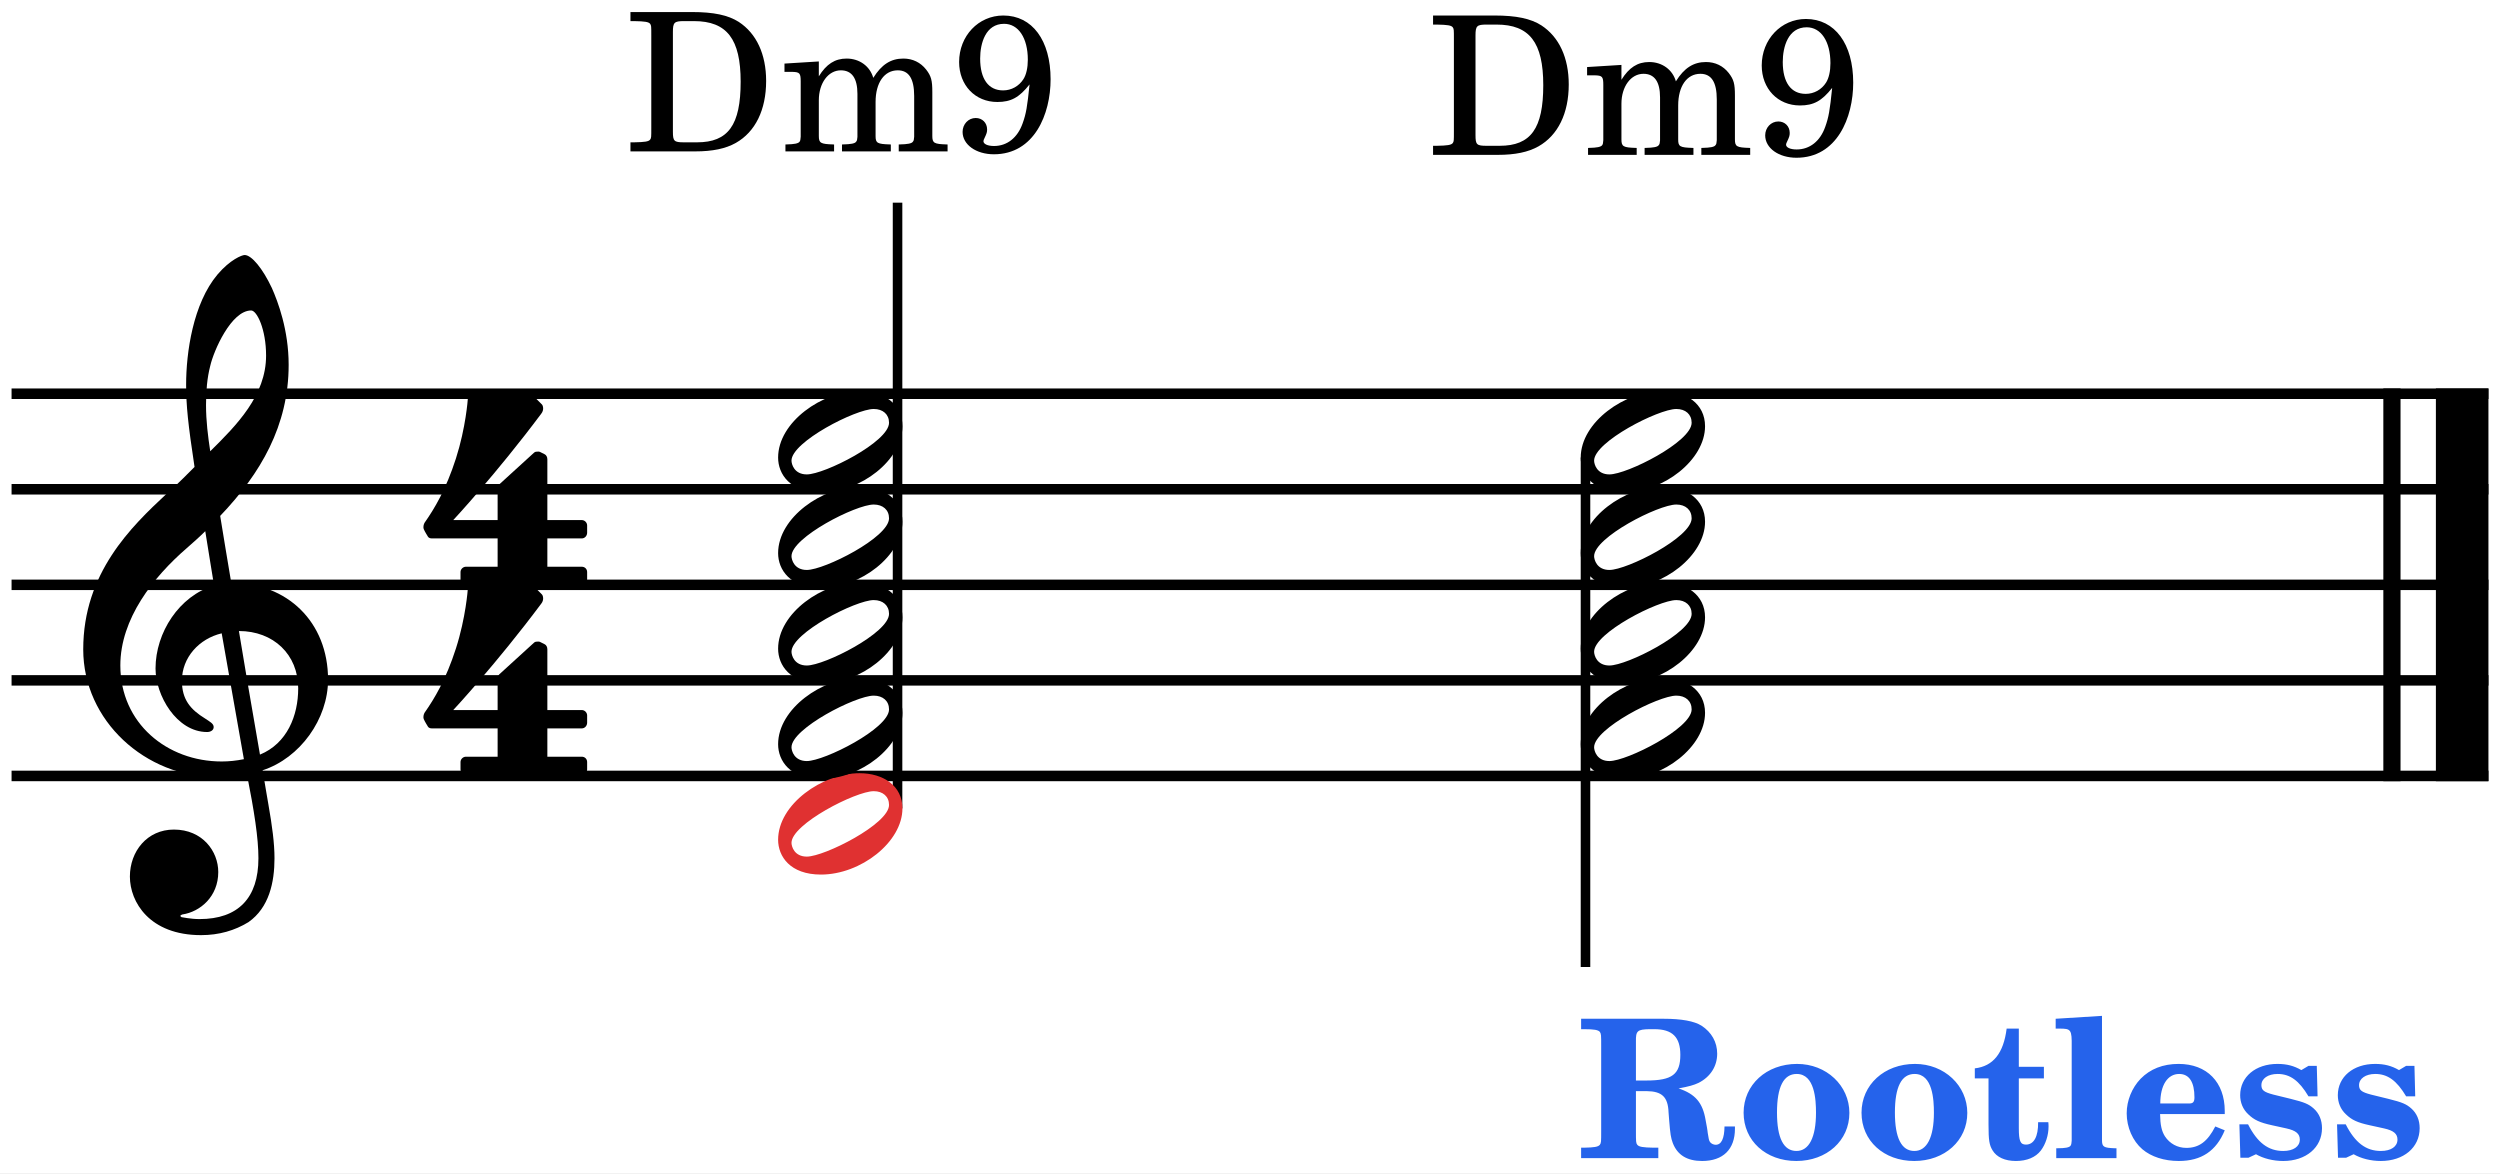
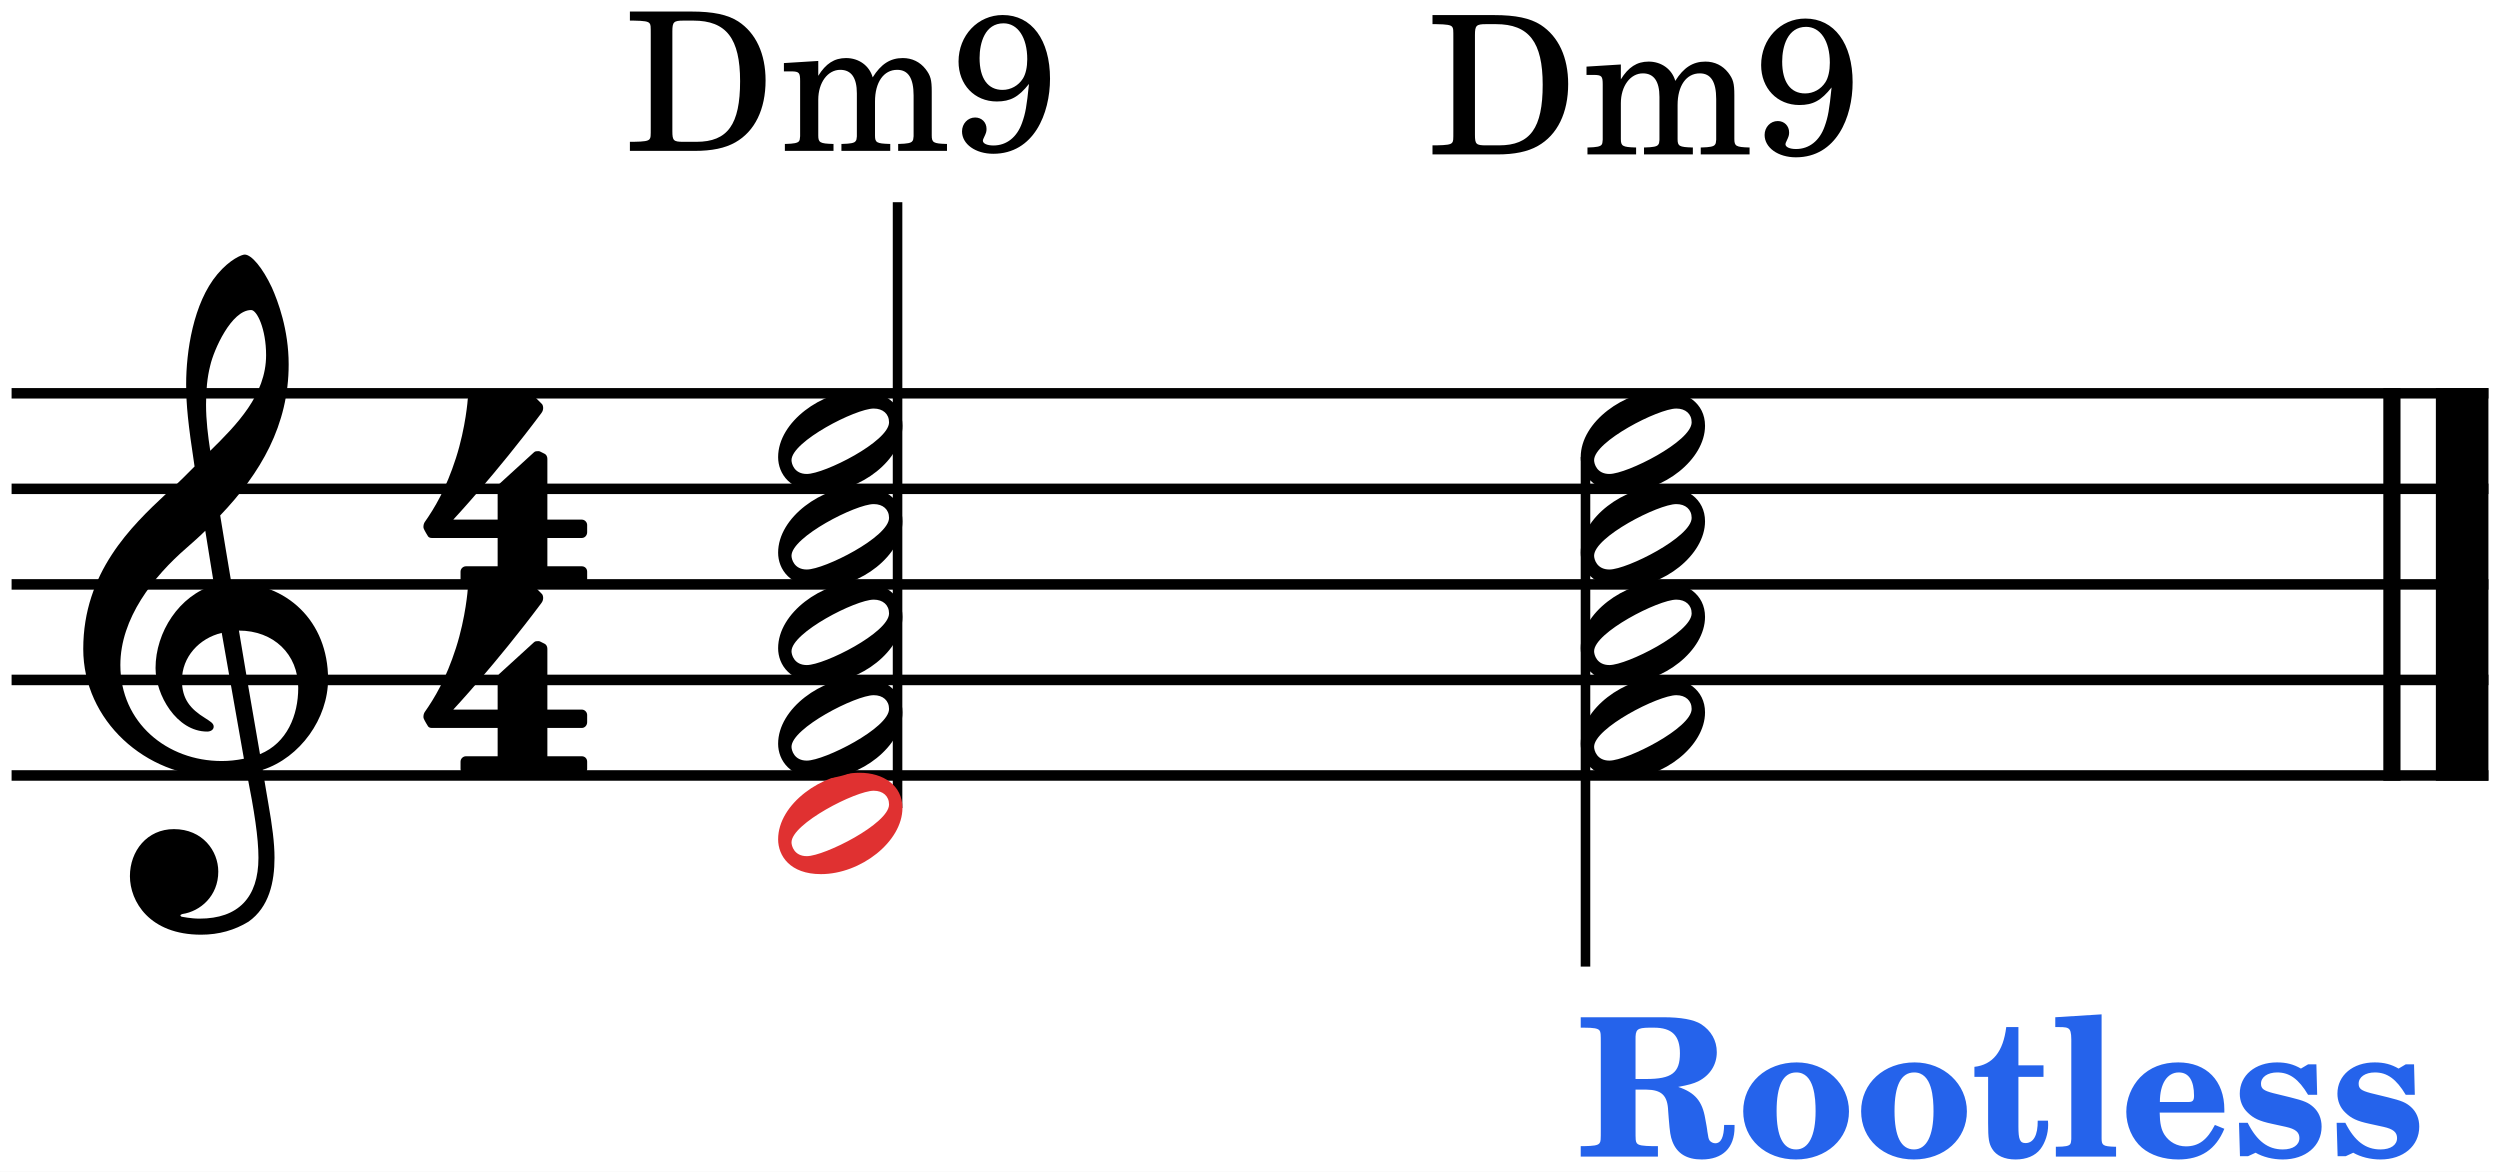
- <svg xmlns="http://www.w3.org/2000/svg" width="45.788mm" height="21.486mm" viewBox="0 0 2163.2 1015.09" version="1.2" baseProfile="full">
-   <path class="" fill="#ffffff" fill-rule="evenodd" d="M0,0 L2163.2,0 L2163.2,1015.09 L0,1015.09 L0,0 " />
-   <polyline class="StaffLines" fill="none" stroke="#000000" stroke-width="9.09" stroke-linejoin="bevel" points="10,340.693 2153.2,340.693" />
-   <polyline class="StaffLines" fill="none" stroke="#000000" stroke-width="9.09" stroke-linejoin="bevel" points="10,423.37 2153.2,423.37" />
-   <polyline class="StaffLines" fill="none" stroke="#000000" stroke-width="9.09" stroke-linejoin="bevel" points="10,506.047 2153.2,506.047" />
-   <polyline class="StaffLines" fill="none" stroke="#000000" stroke-width="9.09" stroke-linejoin="bevel" points="10,588.724 2153.2,588.724" />
-   <polyline class="StaffLines" fill="none" stroke="#000000" stroke-width="9.09" stroke-linejoin="bevel" points="10,671.402 2153.2,671.402" />
-   <polyline class="BarLine" fill="none" stroke="#000000" stroke-width="14.88" stroke-linejoin="bevel" points="2069.7,336.146 2069.7,675.949" />
-   <polyline class="BarLine" fill="none" stroke="#000000" stroke-width="45.47" stroke-linejoin="bevel" points="2130.47,336.146 2130.47,675.949" />
-   <polyline class="Stem" fill="none" stroke="#000000" stroke-width="8.27" stroke-linejoin="bevel" points="776.628,699.512 776.628,175.339" />
-   <polyline class="Stem" fill="none" stroke="#000000" stroke-width="8.27" stroke-linejoin="bevel" points="1371.9,395.921 1371.9,836.756" />
-   <path class="Note" fill="#e03131" d="M698.11,741.209 C687.188,741.209 684.86,732.271 684.86,729.287 C684.86,713.068 740.469,684.6 756.032,684.6 C763.969,684.6 769.266,689.24 769.266,696.521 C769.266,713.068 713.328,741.209 698.11,741.209 M743.782,669.053 C711.672,669.053 673.282,695.865 673.282,726.646 C673.282,740.881 683.547,756.756 710.36,756.756 C744.782,756.756 780.86,728.631 780.86,699.506 C780.86,679.975 764.297,669.053 743.782,669.053" />
-   <path class="Note" d="M698.11,658.532 C687.188,658.532 684.86,649.594 684.86,646.61 C684.86,630.391 740.469,601.922 756.032,601.922 C763.969,601.922 769.266,606.563 769.266,613.844 C769.266,630.391 713.328,658.532 698.11,658.532 M743.782,586.375 C711.672,586.375 673.282,613.188 673.282,643.969 C673.282,658.204 683.547,674.079 710.36,674.079 C744.782,674.079 780.86,645.954 780.86,616.829 C780.86,597.297 764.297,586.375 743.782,586.375" />
-   <path class="Note" d="M698.11,575.855 C687.188,575.855 684.86,566.917 684.86,563.933 C684.86,547.714 740.469,519.245 756.032,519.245 C763.969,519.245 769.266,523.886 769.266,531.167 C769.266,547.714 713.328,575.855 698.11,575.855 M743.782,503.698 C711.672,503.698 673.282,530.511 673.282,561.292 C673.282,575.526 683.547,591.401 710.36,591.401 C744.782,591.401 780.86,563.276 780.86,534.151 C780.86,514.62 764.297,503.698 743.782,503.698" />
-   <path class="Note" d="M698.11,493.177 C687.188,493.177 684.86,484.24 684.86,481.256 C684.86,465.037 740.469,436.568 756.032,436.568 C763.969,436.568 769.266,441.209 769.266,448.49 C769.266,465.037 713.328,493.177 698.11,493.177 M743.782,421.021 C711.672,421.021 673.282,447.834 673.282,478.615 C673.282,492.849 683.547,508.724 710.36,508.724 C744.782,508.724 780.86,480.599 780.86,451.474 C780.86,431.943 764.297,421.021 743.782,421.021" />
-   <path class="Note" d="M698.11,410.5 C687.188,410.5 684.86,401.563 684.86,398.578 C684.86,382.36 740.469,353.891 756.032,353.891 C763.969,353.891 769.266,358.531 769.266,365.813 C769.266,382.36 713.328,410.5 698.11,410.5 M743.782,338.344 C711.672,338.344 673.282,365.156 673.282,395.938 C673.282,410.172 683.547,426.047 710.36,426.047 C744.782,426.047 780.86,397.922 780.86,368.797 C780.86,349.266 764.297,338.344 743.782,338.344" />
-   <path class="Note" d="M1392.6,658.532 C1381.68,658.532 1379.35,649.594 1379.35,646.61 C1379.35,630.391 1434.96,601.922 1450.52,601.922 C1458.46,601.922 1463.75,606.563 1463.75,613.844 C1463.75,630.391 1407.82,658.532 1392.6,658.532 M1438.27,586.375 C1406.16,586.375 1367.77,613.188 1367.77,643.969 C1367.77,658.204 1378.04,674.079 1404.85,674.079 C1439.27,674.079 1475.35,645.954 1475.35,616.829 C1475.35,597.297 1458.79,586.375 1438.27,586.375" />
-   <path class="Note" d="M1392.6,575.855 C1381.68,575.855 1379.35,566.917 1379.35,563.933 C1379.35,547.714 1434.96,519.245 1450.52,519.245 C1458.46,519.245 1463.75,523.886 1463.75,531.167 C1463.75,547.714 1407.82,575.855 1392.6,575.855 M1438.27,503.698 C1406.16,503.698 1367.77,530.511 1367.77,561.292 C1367.77,575.526 1378.04,591.401 1404.85,591.401 C1439.27,591.401 1475.35,563.276 1475.35,534.151 C1475.35,514.62 1458.79,503.698 1438.27,503.698" />
-   <path class="Note" d="M1392.6,493.177 C1381.68,493.177 1379.35,484.24 1379.35,481.256 C1379.35,465.037 1434.96,436.568 1450.52,436.568 C1458.46,436.568 1463.75,441.209 1463.75,448.49 C1463.75,465.037 1407.82,493.177 1392.6,493.177 M1438.27,421.021 C1406.16,421.021 1367.77,447.834 1367.77,478.615 C1367.77,492.849 1378.04,508.724 1404.85,508.724 C1439.27,508.724 1475.35,480.599 1475.35,451.474 C1475.35,431.943 1458.79,421.021 1438.27,421.021" />
-   <path class="Note" d="M1392.6,410.5 C1381.68,410.5 1379.35,401.563 1379.35,398.578 C1379.35,382.36 1434.96,353.891 1450.52,353.891 C1458.46,353.891 1463.75,358.531 1463.75,365.813 C1463.75,382.36 1407.82,410.5 1392.6,410.5 M1438.27,338.344 C1406.16,338.344 1367.77,365.156 1367.77,395.938 C1367.77,410.172 1378.04,426.047 1404.85,426.047 C1439.27,426.047 1475.35,397.922 1475.35,368.797 C1475.35,349.266 1458.79,338.344 1438.27,338.344" />
-   <path class="Clef" d="M211.023,656.912 C204.398,658.24 198.117,658.896 191.82,658.896 C144.492,658.896 104.117,625.803 104.117,575.818 C104.117,535.428 132.586,499.349 161.711,474.193 C167.336,469.24 172.633,464.599 177.602,459.631 C180.57,477.506 182.898,493.068 185.211,506.631 C155.086,515.568 134.57,547.349 134.57,578.459 C134.57,601.631 152.773,633.412 179.242,633.412 C181.898,633.412 184.883,632.084 184.883,629.099 C184.883,626.131 181.57,624.474 177.602,621.818 C164.68,613.881 157.398,605.271 157.398,589.053 C157.398,568.865 172.305,552.646 191.82,548.006 L211.023,656.912 M181.898,316.646 C184.883,303.412 200.102,268.646 217.32,268.646 C222.273,268.646 230.227,284.865 230.227,307.709 C230.227,342.131 204.742,367.959 181.898,390.459 C179.914,377.224 178.258,364.318 178.258,350.412 C178.258,338.162 179.242,326.912 181.898,316.646 M258.023,595.678 C258.023,619.178 248.43,643.334 224.93,652.943 C217.977,613.224 209.039,560.584 206.727,546.021 C236.508,546.021 258.023,566.224 258.023,595.678 M112.383,758.521 C112.383,780.365 129.273,809.162 173.961,809.162 C189.508,809.162 203.086,805.193 214.992,797.912 C232.867,785.334 237.508,763.49 237.508,742.631 C237.508,729.724 235.523,714.834 232.211,695.959 C231.211,689.349 229.227,679.412 227.242,666.506 C259.68,655.912 283.852,622.162 283.852,588.068 C283.852,538.084 248.43,504.318 200.102,504.318 C196.789,484.459 193.477,464.928 190.508,446.396 C225.586,409.662 249.758,368.287 249.758,315.662 C249.758,285.537 240.477,261.037 235.195,249.131 C227.242,232.24 217.648,220.662 211.68,220.662 C209.367,220.662 199.117,224.631 188.18,237.537 C167.008,262.693 161.039,305.068 161.039,332.865 C161.039,350.74 162.695,366.959 168.32,404.037 C167.992,404.365 150.789,421.896 143.836,427.537 C113.711,455.662 72.008,495.709 72.008,561.912 C72.008,623.803 125.961,672.459 187.523,672.459 C197.117,672.459 206.055,671.474 213.68,670.146 C219.961,701.928 223.602,725.099 223.602,742.631 C223.602,777.053 206.055,795.271 172.633,795.271 C164.68,795.271 157.742,793.615 157.07,793.615 C156.742,793.271 156.086,792.943 156.086,792.615 C156.086,791.959 156.742,791.631 157.742,791.287 C173.289,788.974 188.852,775.74 188.852,754.553 C188.852,736.678 175.273,717.818 150.461,717.818 C127.289,717.818 112.383,736.678 112.383,758.521" />
-   <path class="TimeSig" d="M430.58,465.887 L430.58,490.387 L403.111,490.387 C400.798,490.387 398.47,492.371 398.47,495.012 L398.47,501.309 C398.47,503.95 400.798,505.95 403.111,505.95 L503.408,505.95 C506.048,505.95 508.033,503.95 508.033,501.309 L508.033,495.012 C508.033,492.371 506.048,490.387 503.408,490.387 L473.611,490.387 L473.611,465.887 L503.408,465.887 C506.048,465.887 508.033,463.575 508.033,460.934 L508.033,454.637 C508.033,452.325 506.048,450.012 503.408,450.012 L473.611,450.012 L473.611,397.371 C473.611,395.387 472.626,393.731 471.298,393.075 L467.33,391.09 C466.658,390.762 466.33,390.762 465.673,390.762 C464.345,390.762 463.017,390.762 462.033,391.746 L431.908,419.215 C430.908,420.215 430.58,421.543 430.58,422.856 L430.58,450.012 L392.189,450.012 C392.189,450.012 429.251,410.278 468.314,357.981 C469.642,356.34 469.97,354.684 469.97,353.356 C469.97,351.7 469.314,350.371 468.97,350.043 L461.689,342.762 C460.705,342.106 459.705,341.434 458.392,341.434 C456.408,341.434 411.72,341.434 409.064,341.434 C406.751,341.434 405.095,343.418 404.767,345.403 C404.767,345.403 403.111,369.903 394.501,396.715 C385.892,423.528 375.97,440.075 367.361,452.325 C367.361,452.325 366.376,453.981 366.376,455.965 C366.376,456.621 366.376,457.293 366.705,457.95 C367.689,460.262 370.017,463.903 370.017,463.903 C370.017,463.903 370.673,465.887 373.658,465.887 L430.58,465.887 " />
-   <path class="TimeSig" d="M430.58,630.27 L430.58,654.77 L403.111,654.77 C400.798,654.77 398.47,656.754 398.47,659.395 L398.47,665.692 C398.47,668.332 400.798,670.332 403.111,670.332 L503.408,670.332 C506.048,670.332 508.033,668.332 508.033,665.692 L508.033,659.395 C508.033,656.754 506.048,654.77 503.408,654.77 L473.611,654.77 L473.611,630.27 L503.408,630.27 C506.048,630.27 508.033,627.957 508.033,625.317 L508.033,619.02 C508.033,616.707 506.048,614.395 503.408,614.395 L473.611,614.395 L473.611,561.754 C473.611,559.77 472.626,558.114 471.298,557.457 L467.33,555.473 C466.658,555.145 466.33,555.145 465.673,555.145 C464.345,555.145 463.017,555.145 462.033,556.129 L431.908,583.598 C430.908,584.598 430.58,585.926 430.58,587.239 L430.58,614.395 L392.189,614.395 C392.189,614.395 429.251,574.661 468.314,522.364 C469.642,520.723 469.97,519.067 469.97,517.739 C469.97,516.082 469.314,514.754 468.97,514.426 L461.689,507.145 C460.705,506.489 459.705,505.817 458.392,505.817 C456.408,505.817 411.72,505.817 409.064,505.817 C406.751,505.817 405.095,507.801 404.767,509.786 C404.767,509.786 403.111,534.286 394.501,561.098 C385.892,587.911 375.97,604.457 367.361,616.707 C367.361,616.707 366.376,618.364 366.376,620.348 C366.376,621.004 366.376,621.676 366.705,622.332 C367.689,624.645 370.017,628.286 370.017,628.286 C370.017,628.286 370.673,630.27 373.658,630.27 L430.58,630.27 " />
-   <path class="StaffText" fill="#2563eb" d="M1415.54,944.141 L1424.89,944.141 C1438.08,944.313 1443.27,949.157 1443.77,962.516 L1444.27,969.032 C1445.27,981.548 1445.77,984.563 1447.44,989.063 C1451.44,999.423 1459.8,1004.59 1472.82,1004.59 C1490.86,1004.59 1501.21,994.579 1501.21,976.704 L1501.21,974.704 L1492.19,974.704 C1492.04,985.219 1489.52,990.563 1484.52,990.563 C1482.68,990.563 1480.68,989.563 1479.68,988.235 C1478.68,986.735 1478.5,985.563 1477.66,980.219 C1477.66,979.376 1477.33,977.876 1477,975.548 L1475.83,969.188 C1473.33,954.157 1466.97,946.641 1452.44,941.798 C1461.3,940.141 1465.64,938.969 1469.82,936.954 C1480,931.782 1485.85,922.594 1485.85,911.751 C1485.85,901.719 1481,893.204 1472.32,887.532 C1465.97,883.516 1454.79,881.516 1439.43,881.516 L1368.11,881.516 L1368.11,890.532 L1370.61,890.532 C1379.63,890.532 1382.8,891.204 1384.32,892.876 C1385.47,894.704 1385.47,895.204 1385.47,905.563 L1385.47,977.876 C1385.47,988.235 1385.47,988.907 1384.32,990.563 C1382.8,992.407 1379.47,992.907 1370.61,993.079 L1368.11,993.079 L1368.11,1002.09 L1434.91,1002.09 L1434.91,993.079 L1430.57,993.079 C1421.72,992.907 1418.21,992.407 1416.71,990.563 C1415.54,988.907 1415.54,988.235 1415.54,977.876 L1415.54,944.141 M1415.54,934.954 L1415.54,901.219 C1415.38,892.032 1416.71,890.704 1427.39,890.532 L1431.41,890.532 C1447.1,890.532 1453.96,897.376 1453.96,912.751 C1453.96,929.61 1446.94,934.954 1424.72,934.954 L1415.54,934.954 M1554.97,920.594 C1528.43,920.594 1508.71,938.626 1508.71,962.844 C1508.71,987.063 1527.93,1004.59 1554.3,1004.59 C1580.69,1004.59 1600.24,986.891 1600.24,963.016 C1600.24,939.298 1580.36,920.594 1554.97,920.594 M1554.64,929.282 C1570.33,929.282 1571.35,951.657 1571.35,962.844 C1571.35,984.063 1565.33,995.923 1554.47,995.923 C1543.29,995.923 1537.6,984.719 1537.6,962.688 C1537.6,940.469 1543.29,929.282 1554.64,929.282 M1657,920.594 C1630.46,920.594 1610.74,938.626 1610.74,962.844 C1610.74,987.063 1629.96,1004.59 1656.33,1004.59 C1682.72,1004.59 1702.27,986.891 1702.27,963.016 C1702.27,939.298 1682.39,920.594 1657,920.594 M1656.68,929.282 C1672.36,929.282 1673.38,951.657 1673.38,962.844 C1673.38,984.063 1667.36,995.923 1656.5,995.923 C1645.32,995.923 1639.63,984.719 1639.63,962.688 C1639.63,940.469 1645.32,929.282 1656.68,929.282 M1768.55,923.094 L1746.85,923.094 L1746.85,890.032 L1736.32,890.032 C1733.64,911.407 1724.63,922.594 1708.77,924.438 L1708.77,933.126 L1720.63,933.126 L1720.63,973.032 C1720.63,986.735 1721.29,990.735 1724.13,995.407 C1727.64,1001.27 1734.82,1004.59 1744.33,1004.59 C1753.86,1004.59 1761.38,1001.42 1765.88,995.579 C1770.07,990.063 1772.57,982.219 1772.57,974.876 C1772.57,974.032 1772.57,972.704 1772.39,971.032 L1763.55,971.032 C1763.71,983.563 1759.88,990.407 1753.02,990.407 C1748.18,990.407 1746.85,987.391 1746.85,976.048 L1746.85,933.126 L1768.55,933.126 L1768.55,923.094 M1818.82,879.016 L1778.74,881.516 L1778.74,890.032 L1781.91,890.032 C1792.1,890.032 1792.77,890.86 1792.6,905.563 L1792.6,987.063 C1792.43,989.407 1792.27,990.407 1791.6,991.407 C1790.43,992.907 1787.25,993.579 1779.91,993.579 L1779.24,993.579 L1779.24,1002.09 L1831.35,1002.09 L1831.35,993.579 L1830.18,993.579 C1820.16,993.251 1818.82,992.407 1818.82,986.391 L1818.82,879.016 M1925.04,964.016 L1925.04,961.344 C1925.04,936.454 1909.66,920.594 1885.11,920.594 C1871.58,920.594 1860.57,924.938 1852.22,933.454 C1844.71,941.298 1840.19,952.329 1840.19,963.344 C1840.19,975.376 1845.36,987.235 1853.72,994.407 C1861.39,1000.92 1872.6,1004.59 1885.29,1004.59 C1904.82,1004.59 1917.68,995.923 1925.04,978.048 L1916.85,974.704 C1910.18,987.735 1902.82,993.251 1891.8,993.251 C1884.11,993.251 1877.44,989.563 1873.25,983.219 C1870.43,978.719 1869.25,973.532 1869.08,964.016 L1925.04,964.016 M1869.25,954.829 C1869.25,938.969 1875.6,929.282 1885.61,929.282 C1894.3,929.282 1898.82,936.298 1898.82,949.485 C1898.82,953.501 1897.64,954.829 1894.3,954.829 L1869.25,954.829 M2004.68,922.266 L1997.5,922.266 L1991.32,925.938 C1984.97,922.266 1978.8,920.594 1970.61,920.594 C1951.74,920.594 1938.38,931.782 1938.38,947.657 C1938.38,954.001 1940.72,959.844 1945.39,964.188 C1950.39,969.032 1955.24,971.36 1966.1,973.704 L1978.29,976.376 C1986.64,978.219 1989.99,981.048 1989.99,986.063 C1989.99,992.079 1984.47,995.923 1975.61,995.923 C1962.75,995.923 1953.24,988.735 1945.22,972.876 L1937.71,972.876 L1938.55,1001.77 L1945.57,1001.77 L1952.07,998.751 C1958.43,1002.42 1966.94,1004.59 1975.61,1004.59 C1995.33,1004.59 2009.19,992.907 2009.19,976.204 C2009.19,969.188 2006.69,963.344 2002,959.173 C1997.66,955.329 1994.16,953.829 1982.13,950.829 L1967.1,947.141 C1958.93,944.985 1956.75,943.313 1956.75,938.969 C1956.75,933.282 1962.43,929.282 1970.77,929.282 C1981.47,929.282 1989.32,934.954 1997.5,948.657 L2005.35,948.657 L2004.68,922.266 M2089.18,922.266 L2082,922.266 L2075.82,925.938 C2069.47,922.266 2063.3,920.594 2055.11,920.594 C2036.24,920.594 2022.88,931.782 2022.88,947.657 C2022.88,954.001 2025.22,959.844 2029.89,964.188 C2034.89,969.032 2039.74,971.36 2050.6,973.704 L2062.79,976.376 C2071.14,978.219 2074.49,981.048 2074.49,986.063 C2074.49,992.079 2068.97,995.923 2060.11,995.923 C2047.25,995.923 2037.74,988.735 2029.72,972.876 L2022.21,972.876 L2023.05,1001.77 L2030.07,1001.77 L2036.57,998.751 C2042.93,1002.42 2051.44,1004.59 2060.11,1004.59 C2079.83,1004.59 2093.69,992.907 2093.69,976.204 C2093.69,969.188 2091.19,963.344 2086.5,959.173 C2082.16,955.329 2078.66,953.829 2066.63,950.829 L2051.6,947.141 C2043.43,944.985 2041.25,943.313 2041.25,938.969 C2041.25,933.282 2046.93,929.282 2055.27,929.282 C2065.97,929.282 2073.82,934.954 2082,948.657 L2089.85,948.657 L2089.18,922.266 " />
-   <path class="Harmony" d="M545.512,131 L601.621,131 C616.496,131 627.84,128.656 636.7,123.656 C653.559,114.125 662.918,95.094 662.918,70.047 C662.918,47 654.575,28.953 639.2,18.938 C630.012,13.094 617.653,10.422 598.621,10.422 L545.512,10.422 L545.512,18.266 L548.684,18.266 C558.043,18.438 561.215,18.938 562.543,20.609 C563.543,22.109 563.543,22.438 563.543,30.969 L563.543,110.453 C563.543,118.969 563.543,119.313 562.543,120.813 C561.215,122.484 558.043,122.984 548.684,123.156 L545.512,123.156 L545.512,131 M591.778,123.156 C583.262,123.156 582.246,122.156 582.246,113.969 L582.246,27.625 C582.246,19.438 583.418,18.266 591.778,18.266 L600.45,18.266 C629.012,18.266 640.871,33.797 640.871,70.703 C640.871,108.125 630.184,123.156 603.121,123.156 L591.778,123.156 " />
-   <path class="Harmony" d="M708.512,53.172 L678.793,55.016 L678.793,62.188 L685.637,62.188 C691.981,62.359 692.825,63.359 692.825,70.547 L692.825,118.313 C692.653,120.813 692.481,121.813 691.825,122.656 C690.653,124.156 687.481,124.828 680.293,124.984 L679.621,124.984 L679.621,131 L721.715,131 L721.715,124.984 L721.043,124.984 C710.028,124.656 708.512,123.813 708.512,117.641 L708.512,86.75 C708.512,71.875 716.7,60.859 727.559,60.859 C737.075,60.859 741.918,67.703 741.918,81.234 L741.918,118.469 C741.746,120.641 741.59,121.813 740.746,122.656 C739.746,124.156 736.403,124.828 729.231,124.984 L728.559,124.984 L728.559,131 L770.809,131 L770.809,124.984 L770.137,124.984 C759.121,124.656 757.621,123.813 757.621,117.813 L757.621,88.25 C757.621,71.547 765.137,60.859 776.825,60.859 C786.34,60.859 791.012,68.031 791.012,83.062 L791.012,118.313 C790.856,120.641 790.684,121.813 789.856,122.656 C788.856,124.156 785.512,124.828 778.325,124.984 L777.653,124.984 L777.653,131 L819.918,131 L819.918,124.984 L819.246,124.984 C808.215,124.656 806.715,123.813 806.715,117.641 L806.715,79.734 C806.715,69.375 805.715,65.859 801.371,60.188 C796.528,54.016 789.684,50.672 781.668,50.672 C770.809,50.672 762.793,55.844 755.621,67.375 C752.778,57.344 743.762,50.672 732.575,50.672 C722.387,50.672 715.028,55.516 708.512,66.031 L708.512,53.172 " />
-   <path class="Harmony" d="M890.856,73.047 C888.856,92.594 887.856,98.438 884.84,106.781 C880.496,119.141 871.481,126.328 860.121,126.328 C854.621,126.328 850.95,124.656 850.95,122.156 C850.95,121.484 851.278,120.641 851.95,119.313 C853.778,115.469 854.121,114.297 854.121,111.969 C854.121,106.281 849.934,102.109 844.262,102.109 C837.918,102.109 832.903,107.453 832.903,114.125 C832.903,125.156 844.59,133.5 859.965,133.5 C895.028,133.5 909.059,98.766 909.059,68.547 C909.059,34.969 893.2,13.422 868.153,13.422 C846.606,13.422 829.903,31.125 829.903,53.672 C829.903,73.719 843.762,88.25 862.965,88.25 C874.825,88.25 881.84,84.406 890.856,73.047 M868.809,20.609 C881.168,20.609 889.356,32.797 889.356,51.672 C889.356,58.516 888.012,64.703 885.512,68.547 C881.668,74.547 875.153,78.219 867.981,78.219 C855.278,78.219 848.106,68.375 848.106,50.672 C848.106,37.469 852.778,20.609 868.809,20.609" />
-   <path class="Harmony" d="M1240,134 L1296.11,134 C1310.98,134 1322.33,131.656 1331.19,126.656 C1348.05,117.125 1357.41,98.094 1357.41,73.047 C1357.41,50 1349.06,31.953 1333.69,21.938 C1324.5,16.094 1312.14,13.422 1293.11,13.422 L1240,13.422 L1240,21.266 L1243.17,21.266 C1252.53,21.438 1255.7,21.938 1257.03,23.609 C1258.03,25.109 1258.03,25.438 1258.03,33.969 L1258.03,113.453 C1258.03,121.969 1258.03,122.313 1257.03,123.813 C1255.7,125.484 1252.53,125.984 1243.17,126.156 L1240,126.156 L1240,134 M1286.27,126.156 C1277.75,126.156 1276.73,125.156 1276.73,116.969 L1276.73,30.625 C1276.73,22.438 1277.91,21.266 1286.27,21.266 L1294.94,21.266 C1323.5,21.266 1335.36,36.797 1335.36,73.703 C1335.36,111.125 1324.67,126.156 1297.61,126.156 L1286.27,126.156 " />
-   <path class="Harmony" d="M1403,56.172 L1373.28,58.016 L1373.28,65.188 L1380.13,65.188 C1386.47,65.359 1387.31,66.359 1387.31,73.547 L1387.31,121.313 C1387.14,123.813 1386.97,124.813 1386.31,125.656 C1385.14,127.156 1381.97,127.828 1374.78,127.984 L1374.11,127.984 L1374.11,134 L1416.2,134 L1416.2,127.984 L1415.53,127.984 C1404.52,127.656 1403,126.813 1403,120.641 L1403,89.75 C1403,74.875 1411.19,63.859 1422.05,63.859 C1431.56,63.859 1436.41,70.703 1436.41,84.234 L1436.41,121.469 C1436.23,123.641 1436.08,124.813 1435.23,125.656 C1434.23,127.156 1430.89,127.828 1423.72,127.984 L1423.05,127.984 L1423.05,134 L1465.3,134 L1465.3,127.984 L1464.63,127.984 C1453.61,127.656 1452.11,126.813 1452.11,120.813 L1452.11,91.25 C1452.11,74.547 1459.63,63.859 1471.31,63.859 C1480.83,63.859 1485.5,71.031 1485.5,86.062 L1485.5,121.313 C1485.34,123.641 1485.17,124.813 1484.34,125.656 C1483.34,127.156 1480,127.828 1472.81,127.984 L1472.14,127.984 L1472.14,134 L1514.41,134 L1514.41,127.984 L1513.73,127.984 C1502.7,127.656 1501.2,126.813 1501.2,120.641 L1501.2,82.734 C1501.2,72.375 1500.2,68.859 1495.86,63.188 C1491.02,57.016 1484.17,53.672 1476.16,53.672 C1465.3,53.672 1457.28,58.844 1450.11,70.375 C1447.27,60.344 1438.25,53.672 1427.06,53.672 C1416.88,53.672 1409.52,58.516 1403,69.031 L1403,56.172 " />
-   <path class="Harmony" d="M1585.34,76.047 C1583.34,95.594 1582.34,101.438 1579.33,109.781 C1574.98,122.141 1565.97,129.328 1554.61,129.328 C1549.11,129.328 1545.44,127.656 1545.44,125.156 C1545.44,124.484 1545.77,123.641 1546.44,122.313 C1548.27,118.469 1548.61,117.297 1548.61,114.969 C1548.61,109.281 1544.42,105.109 1538.75,105.109 C1532.41,105.109 1527.39,110.453 1527.39,117.125 C1527.39,128.156 1539.08,136.5 1554.45,136.5 C1589.52,136.5 1603.55,101.766 1603.55,71.547 C1603.55,37.969 1587.69,16.422 1562.64,16.422 C1541.09,16.422 1524.39,34.125 1524.39,56.672 C1524.39,76.719 1538.25,91.25 1557.45,91.25 C1569.31,91.25 1576.33,87.406 1585.34,76.047 M1563.3,23.609 C1575.66,23.609 1583.84,35.797 1583.84,54.672 C1583.84,61.516 1582.5,67.703 1580,71.547 C1576.16,77.547 1569.64,81.219 1562.47,81.219 C1549.77,81.219 1542.59,71.375 1542.59,53.672 C1542.59,40.469 1547.27,23.609 1563.3,23.609" />
+ <svg xmlns="http://www.w3.org/2000/svg" width="45.788mm" height="21.46mm" viewBox="0 0 2163.2 1013.88" version="1.2" baseProfile="full">
+   <path class="" fill="#ffffff" fill-rule="evenodd" d="M0,0 L2163.2,0 L2163.2,1013.88 L0,1013.88 L0,0 " />
+   <polyline class="StaffLines" fill="none" stroke="#000000" stroke-width="9.09" stroke-linejoin="bevel" points="10,340.318 2153.2,340.318" />
+   <polyline class="StaffLines" fill="none" stroke="#000000" stroke-width="9.09" stroke-linejoin="bevel" points="10,422.995 2153.2,422.995" />
+   <polyline class="StaffLines" fill="none" stroke="#000000" stroke-width="9.09" stroke-linejoin="bevel" points="10,505.672 2153.2,505.672" />
+   <polyline class="StaffLines" fill="none" stroke="#000000" stroke-width="9.09" stroke-linejoin="bevel" points="10,588.349 2153.2,588.349" />
+   <polyline class="StaffLines" fill="none" stroke="#000000" stroke-width="9.09" stroke-linejoin="bevel" points="10,671.027 2153.2,671.027" />
+   <polyline class="BarLine" fill="none" stroke="#000000" stroke-width="14.88" stroke-linejoin="bevel" points="2069.7,335.771 2069.7,675.574" />
+   <polyline class="BarLine" fill="none" stroke="#000000" stroke-width="45.47" stroke-linejoin="bevel" points="2130.47,335.771 2130.47,675.574" />
+   <polyline class="Stem" fill="none" stroke="#000000" stroke-width="8.27" stroke-linejoin="bevel" points="776.627,699.137 776.627,174.964" />
+   <polyline class="Stem" fill="none" stroke="#000000" stroke-width="8.27" stroke-linejoin="bevel" points="1371.9,395.546 1371.9,836.381" />
+   <path class="Note" fill="#e03131" d="M698.105,740.831 C687.182,740.831 684.865,731.894 684.865,728.915 C684.865,712.696 740.473,684.23 756.03,684.23 C763.974,684.23 769.27,688.864 769.27,696.146 C769.27,712.696 713.331,740.831 698.105,740.831 M743.783,668.673 C711.676,668.673 673.28,695.484 673.28,726.267 C673.28,740.5 683.541,756.388 710.352,756.388 C744.776,756.388 780.855,728.253 780.855,699.125 C780.855,679.596 764.305,668.673 743.783,668.673" />
+   <path class="Note" d="M698.105,658.154 C687.182,658.154 684.865,649.217 684.865,646.238 C684.865,630.019 740.473,601.553 756.03,601.553 C763.974,601.553 769.27,606.187 769.27,613.469 C769.27,630.019 713.331,658.154 698.105,658.154 M743.783,585.996 C711.676,585.996 673.28,612.807 673.28,643.59 C673.28,657.823 683.541,673.711 710.352,673.711 C744.776,673.711 780.855,645.576 780.855,616.448 C780.855,596.919 764.305,585.996 743.783,585.996" />
+   <path class="Note" d="M698.105,575.477 C687.182,575.477 684.865,566.54 684.865,563.561 C684.865,547.342 740.473,518.876 756.03,518.876 C763.974,518.876 769.27,523.51 769.27,530.792 C769.27,547.342 713.331,575.477 698.105,575.477 M743.783,503.319 C711.676,503.319 673.28,530.13 673.28,560.913 C673.28,575.146 683.541,591.034 710.352,591.034 C744.776,591.034 780.855,562.899 780.855,533.771 C780.855,514.242 764.305,503.319 743.783,503.319" />
+   <path class="Note" d="M698.105,492.8 C687.182,492.8 684.865,483.863 684.865,480.884 C684.865,464.665 740.473,436.199 756.03,436.199 C763.974,436.199 769.27,440.833 769.27,448.115 C769.27,464.665 713.331,492.8 698.105,492.8 M743.783,420.642 C711.676,420.642 673.28,447.453 673.28,478.236 C673.28,492.469 683.541,508.357 710.352,508.357 C744.776,508.357 780.855,480.222 780.855,451.094 C780.855,431.565 764.305,420.642 743.783,420.642" />
+   <path class="Note" d="M698.105,410.122 C687.182,410.122 684.865,401.185 684.865,398.206 C684.865,381.987 740.473,353.521 756.03,353.521 C763.974,353.521 769.27,358.155 769.27,365.437 C769.27,381.987 713.331,410.122 698.105,410.122 M743.783,337.964 C711.676,337.964 673.28,364.775 673.28,395.558 C673.28,409.791 683.541,425.679 710.352,425.679 C744.776,425.679 780.855,397.544 780.855,368.416 C780.855,348.887 764.305,337.964 743.783,337.964" />
+   <path class="Note" d="M1392.59,658.154 C1381.67,658.154 1379.35,649.217 1379.35,646.238 C1379.35,630.019 1434.96,601.553 1450.52,601.553 C1458.46,601.553 1463.76,606.187 1463.76,613.469 C1463.76,630.019 1407.82,658.154 1392.59,658.154 M1438.27,585.996 C1406.16,585.996 1367.77,612.807 1367.77,643.59 C1367.77,657.823 1378.03,673.711 1404.84,673.711 C1439.26,673.711 1475.34,645.576 1475.34,616.448 C1475.34,596.919 1458.79,585.996 1438.27,585.996" />
+   <path class="Note" d="M1392.59,575.477 C1381.67,575.477 1379.35,566.54 1379.35,563.561 C1379.35,547.342 1434.96,518.876 1450.52,518.876 C1458.46,518.876 1463.76,523.51 1463.76,530.792 C1463.76,547.342 1407.82,575.477 1392.59,575.477 M1438.27,503.319 C1406.16,503.319 1367.77,530.13 1367.77,560.913 C1367.77,575.146 1378.03,591.034 1404.84,591.034 C1439.26,591.034 1475.34,562.899 1475.34,533.771 C1475.34,514.242 1458.79,503.319 1438.27,503.319" />
+   <path class="Note" d="M1392.59,492.8 C1381.67,492.8 1379.35,483.863 1379.35,480.884 C1379.35,464.665 1434.96,436.199 1450.52,436.199 C1458.46,436.199 1463.76,440.833 1463.76,448.115 C1463.76,464.665 1407.82,492.8 1392.59,492.8 M1438.27,420.642 C1406.16,420.642 1367.77,447.453 1367.77,478.236 C1367.77,492.469 1378.03,508.357 1404.84,508.357 C1439.26,508.357 1475.34,480.222 1475.34,451.094 C1475.34,431.565 1458.79,420.642 1438.27,420.642" />
+   <path class="Note" d="M1392.59,410.122 C1381.67,410.122 1379.35,401.185 1379.35,398.206 C1379.35,381.987 1434.96,353.521 1450.52,353.521 C1458.46,353.521 1463.76,358.155 1463.76,365.437 C1463.76,381.987 1407.82,410.122 1392.59,410.122 M1438.27,337.964 C1406.16,337.964 1367.77,364.775 1367.77,395.558 C1367.77,409.791 1378.03,425.679 1404.84,425.679 C1439.26,425.679 1475.34,397.544 1475.34,368.416 C1475.34,348.887 1458.79,337.964 1438.27,337.964" />
+   <path class="Clef" d="M211.028,656.535 C204.408,657.859 198.119,658.521 191.83,658.521 C144.497,658.521 104.115,625.421 104.115,575.44 C104.115,535.058 132.581,498.979 161.709,473.823 C167.336,468.858 172.632,464.224 177.597,459.259 C180.576,477.133 182.893,492.69 185.21,506.261 C155.089,515.198 134.567,546.974 134.567,578.088 C134.567,601.258 152.772,633.034 179.252,633.034 C181.9,633.034 184.879,631.71 184.879,628.731 C184.879,625.752 181.569,624.097 177.597,621.449 C164.688,613.505 157.406,604.899 157.406,588.68 C157.406,568.489 172.301,552.27 191.83,547.636 L211.028,656.535 M181.9,316.267 C184.879,303.027 200.105,268.272 217.317,268.272 C222.282,268.272 230.226,284.491 230.226,307.33 C230.226,341.754 204.739,367.572 181.9,390.08 C179.914,376.84 178.259,363.931 178.259,350.029 C178.259,337.782 179.252,326.528 181.9,316.267 M258.03,595.3 C258.03,618.801 248.431,642.964 224.93,652.563 C217.979,612.843 209.042,560.214 206.725,545.65 C236.515,545.65 258.03,565.841 258.03,595.3 M112.39,758.152 C112.39,779.998 129.271,808.795 173.956,808.795 C189.513,808.795 203.084,804.823 215,797.541 C232.874,784.963 237.508,763.117 237.508,742.264 C237.508,729.355 235.522,714.46 232.212,695.593 C231.219,688.973 229.233,679.043 227.247,666.134 C259.685,655.542 283.848,621.78 283.848,587.687 C283.848,537.706 248.431,503.944 200.105,503.944 C196.795,484.084 193.485,464.555 190.506,446.019 C225.592,409.278 249.755,367.903 249.755,315.274 C249.755,285.153 240.487,260.659 235.191,248.743 C227.247,231.862 217.648,220.277 211.69,220.277 C209.373,220.277 199.112,224.249 188.189,237.158 C167.005,262.314 161.047,304.682 161.047,332.486 C161.047,350.36 162.702,366.579 168.329,403.651 C167.998,403.982 150.786,421.525 143.835,427.152 C113.714,455.287 72.008,495.338 72.008,561.538 C72.008,623.435 125.961,672.092 187.527,672.092 C197.126,672.092 206.063,671.099 213.676,669.775 C219.965,701.551 223.606,724.721 223.606,742.264 C223.606,776.688 206.063,794.893 172.632,794.893 C164.688,794.893 157.737,793.238 157.075,793.238 C156.744,792.907 156.082,792.576 156.082,792.245 C156.082,791.583 156.744,791.252 157.737,790.921 C173.294,788.604 188.851,775.364 188.851,754.18 C188.851,736.306 175.28,717.439 150.455,717.439 C127.285,717.439 112.39,736.306 112.39,758.152" />
+   <path class="TimeSig" d="M430.583,465.518 L430.583,490.012 L403.11,490.012 C400.793,490.012 398.476,491.998 398.476,494.646 L398.476,500.935 C398.476,503.583 400.793,505.569 403.11,505.569 L503.403,505.569 C506.051,505.569 508.037,503.583 508.037,500.935 L508.037,494.646 C508.037,491.998 506.051,490.012 503.403,490.012 L473.613,490.012 L473.613,465.518 L503.403,465.518 C506.051,465.518 508.037,463.201 508.037,460.553 L508.037,454.264 C508.037,451.947 506.051,449.63 503.403,449.63 L473.613,449.63 L473.613,397.001 C473.613,395.015 472.62,393.36 471.296,392.698 L467.324,390.712 C466.662,390.381 466.331,390.381 465.669,390.381 C464.345,390.381 463.021,390.381 462.028,391.374 L431.907,418.847 C430.914,419.84 430.583,421.164 430.583,422.488 L430.583,449.63 L392.187,449.63 C392.187,449.63 429.259,409.91 468.317,357.612 C469.641,355.957 469.972,354.302 469.972,352.978 C469.972,351.323 469.31,349.999 468.979,349.668 L461.697,342.386 C460.704,341.724 459.711,341.062 458.387,341.062 C456.401,341.062 411.716,341.062 409.068,341.062 C406.751,341.062 405.096,343.048 404.765,345.034 C404.765,345.034 403.11,369.528 394.504,396.339 C385.898,423.15 375.968,439.7 367.362,451.947 C367.362,451.947 366.369,453.602 366.369,455.588 C366.369,456.25 366.369,456.912 366.7,457.574 C367.693,459.891 370.01,463.532 370.01,463.532 C370.01,463.532 370.672,465.518 373.651,465.518 L430.583,465.518 " />
+   <path class="TimeSig" d="M430.583,629.901 L430.583,654.395 L403.11,654.395 C400.793,654.395 398.476,656.381 398.476,659.029 L398.476,665.318 C398.476,667.966 400.793,669.952 403.11,669.952 L503.403,669.952 C506.051,669.952 508.037,667.966 508.037,665.318 L508.037,659.029 C508.037,656.381 506.051,654.395 503.403,654.395 L473.613,654.395 L473.613,629.901 L503.403,629.901 C506.051,629.901 508.037,627.584 508.037,624.936 L508.037,618.647 C508.037,616.33 506.051,614.013 503.403,614.013 L473.613,614.013 L473.613,561.384 C473.613,559.398 472.62,557.743 471.296,557.081 L467.324,555.095 C466.662,554.764 466.331,554.764 465.669,554.764 C464.345,554.764 463.021,554.764 462.028,555.757 L431.907,583.23 C430.914,584.223 430.583,585.547 430.583,586.871 L430.583,614.013 L392.187,614.013 C392.187,614.013 429.259,574.293 468.317,521.995 C469.641,520.34 469.972,518.685 469.972,517.361 C469.972,515.706 469.31,514.382 468.979,514.051 L461.697,506.769 C460.704,506.107 459.711,505.445 458.387,505.445 C456.401,505.445 411.716,505.445 409.068,505.445 C406.751,505.445 405.096,507.431 404.765,509.417 C404.765,509.417 403.11,533.911 394.504,560.722 C385.898,587.533 375.968,604.083 367.362,616.33 C367.362,616.33 366.369,617.985 366.369,619.971 C366.369,620.633 366.369,621.295 366.7,621.957 C367.693,624.274 370.01,627.915 370.01,627.915 C370.01,627.915 370.672,629.901 373.651,629.901 L430.583,629.901 " />
+   <path class="StaffText" fill="#2563eb" d="M1415.21,942.849 L1424.56,942.849 C1437.75,943.016 1442.93,947.859 1443.43,961.219 L1443.93,967.732 C1444.93,980.257 1445.44,983.263 1447.11,987.772 C1451.11,998.126 1459.46,1003.3 1472.49,1003.3 C1490.53,1003.3 1500.88,993.283 1500.88,975.414 L1500.88,973.41 L1491.86,973.41 C1491.69,983.931 1489.19,989.275 1484.18,989.275 C1482.34,989.275 1480.34,988.273 1479.34,986.937 C1478.33,985.434 1478.17,984.265 1477.33,978.921 C1477.33,978.086 1477,976.583 1476.66,974.245 L1475.5,967.899 C1472.99,952.869 1466.64,945.354 1452.12,940.511 C1460.97,938.841 1465.31,937.672 1469.48,935.668 C1479.67,930.491 1485.52,921.306 1485.52,910.451 C1485.52,900.431 1480.67,891.914 1471.99,886.236 C1465.64,882.228 1454.45,880.224 1439.09,880.224 L1367.78,880.224 L1367.78,889.242 L1370.29,889.242 C1379.3,889.242 1382.48,889.91 1383.98,891.58 C1385.15,893.417 1385.15,893.918 1385.15,904.272 L1385.15,976.583 C1385.15,986.937 1385.15,987.605 1383.98,989.275 C1382.48,991.112 1379.14,991.613 1370.29,991.78 L1367.78,991.78 L1367.78,1000.8 L1434.58,1000.8 L1434.58,991.78 L1430.24,991.78 C1421.39,991.613 1417.88,991.112 1416.38,989.275 C1415.21,987.605 1415.21,986.937 1415.21,976.583 L1415.21,942.849 M1415.21,933.664 L1415.21,899.93 C1415.04,890.745 1416.38,889.409 1427.07,889.242 L1431.07,889.242 C1446.77,889.242 1453.62,896.089 1453.62,911.453 C1453.62,928.32 1446.6,933.664 1424.39,933.664 L1415.21,933.664 M1554.64,919.302 C1528.09,919.302 1508.38,937.338 1508.38,961.553 C1508.38,985.768 1527.59,1003.3 1553.97,1003.3 C1580.36,1003.3 1599.9,985.601 1599.9,961.72 C1599.9,938.006 1580.03,919.302 1554.64,919.302 M1554.31,927.986 C1570.01,927.986 1571.01,950.364 1571.01,961.553 C1571.01,982.762 1565,994.619 1554.14,994.619 C1542.95,994.619 1537.27,983.43 1537.27,961.386 C1537.27,939.175 1542.95,927.986 1554.31,927.986 M1656.67,919.302 C1630.12,919.302 1610.41,937.338 1610.41,961.553 C1610.41,985.768 1629.62,1003.3 1656.01,1003.3 C1682.39,1003.3 1701.93,985.601 1701.93,961.72 C1701.93,938.006 1682.06,919.302 1656.67,919.302 M1656.34,927.986 C1672.04,927.986 1673.04,950.364 1673.04,961.553 C1673.04,982.762 1667.03,994.619 1656.17,994.619 C1644.98,994.619 1639.31,983.43 1639.31,961.386 C1639.31,939.175 1644.98,927.986 1656.34,927.986 M1768.22,921.807 L1746.51,921.807 L1746.51,888.741 L1735.99,888.741 C1733.32,910.117 1724.3,921.306 1708.44,923.143 L1708.44,931.827 L1720.29,931.827 L1720.29,971.74 C1720.29,985.434 1720.96,989.442 1723.8,994.118 C1727.31,999.963 1734.49,1003.3 1744.01,1003.3 C1753.53,1003.3 1761.04,1000.13 1765.55,994.285 C1769.73,988.774 1772.23,980.925 1772.23,973.577 C1772.23,972.742 1772.23,971.406 1772.06,969.736 L1763.21,969.736 C1763.38,982.261 1759.54,989.108 1752.69,989.108 C1747.85,989.108 1746.51,986.102 1746.51,974.746 L1746.51,931.827 L1768.22,931.827 L1768.22,921.807 M1818.49,877.719 L1778.41,880.224 L1778.41,888.741 L1781.58,888.741 C1791.77,888.741 1792.44,889.576 1792.27,904.272 L1792.27,985.768 C1792.1,988.106 1791.94,989.108 1791.27,990.11 C1790.1,991.613 1786.93,992.281 1779.58,992.281 L1778.91,992.281 L1778.91,1000.8 L1831.01,1000.8 L1831.01,992.281 L1829.85,992.281 C1819.83,991.947 1818.49,991.112 1818.49,985.1 L1818.49,877.719 M1924.7,962.722 L1924.7,960.05 C1924.7,935.167 1909.33,919.302 1884.79,919.302 C1871.26,919.302 1860.24,923.644 1851.89,932.161 C1844.37,940.01 1839.86,951.032 1839.86,962.054 C1839.86,974.078 1845.04,985.935 1853.39,993.116 C1861.07,999.629 1872.26,1003.3 1884.95,1003.3 C1904.49,1003.3 1917.35,994.619 1924.7,976.75 L1916.52,973.41 C1909.84,986.436 1902.49,991.947 1891.47,991.947 C1883.78,991.947 1877.1,988.273 1872.93,981.927 C1870.09,977.418 1868.92,972.241 1868.75,962.722 L1924.7,962.722 M1868.92,953.537 C1868.92,937.672 1875.27,927.986 1885.29,927.986 C1893.97,927.986 1898.48,935 1898.48,948.193 C1898.48,952.201 1897.31,953.537 1893.97,953.537 L1868.92,953.537 M2004.35,920.972 L1997.17,920.972 L1990.99,924.646 C1984.64,920.972 1978.46,919.302 1970.28,919.302 C1951.41,919.302 1938.05,930.491 1938.05,946.356 C1938.05,952.702 1940.39,958.547 1945.06,962.889 C1950.07,967.732 1954.92,970.07 1965.77,972.408 L1977.96,975.08 C1986.31,976.917 1989.65,979.756 1989.65,984.766 C1989.65,990.778 1984.14,994.619 1975.29,994.619 C1962.43,994.619 1952.91,987.438 1944.9,971.573 L1937.38,971.573 L1938.22,1000.46 L1945.23,1000.46 L1951.74,997.458 C1958.09,1001.13 1966.61,1003.3 1975.29,1003.3 C1995,1003.3 2008.86,991.613 2008.86,974.913 C2008.86,967.899 2006.35,962.054 2001.68,957.879 C1997.33,954.038 1993.83,952.535 1981.8,949.529 L1966.77,945.855 C1958.59,943.684 1956.42,942.014 1956.42,937.672 C1956.42,931.994 1962.1,927.986 1970.45,927.986 C1981.13,927.986 1988.98,933.664 1997.17,947.358 L2005.02,947.358 L2004.35,920.972 M2088.85,920.972 L2081.67,920.972 L2075.49,924.646 C2069.14,920.972 2062.96,919.302 2054.78,919.302 C2035.91,919.302 2022.55,930.491 2022.55,946.356 C2022.55,952.702 2024.89,958.547 2029.56,962.889 C2034.57,967.732 2039.42,970.07 2050.27,972.408 L2062.46,975.08 C2070.81,976.917 2074.15,979.756 2074.15,984.766 C2074.15,990.778 2068.64,994.619 2059.79,994.619 C2046.93,994.619 2037.41,987.438 2029.4,971.573 L2021.88,971.573 L2022.72,1000.46 L2029.73,1000.46 L2036.24,997.458 C2042.59,1001.13 2051.11,1003.3 2059.79,1003.3 C2079.5,1003.3 2093.36,991.613 2093.36,974.913 C2093.36,967.899 2090.85,962.054 2086.18,957.879 C2081.83,954.038 2078.33,952.535 2066.3,949.529 L2051.27,945.855 C2043.09,943.684 2040.92,942.014 2040.92,937.672 C2040.92,931.994 2046.6,927.986 2054.95,927.986 C2065.63,927.986 2073.48,933.664 2081.67,947.358 L2089.52,947.358 L2088.85,920.972 " />
+   <path class="Harmony" d="M545.026,130.563 L601.138,130.563 C616.001,130.563 627.357,128.225 636.208,123.215 C653.075,113.695 662.427,94.657 662.427,69.608 C662.427,46.562 654.077,28.526 638.713,18.506 C629.528,12.661 617.17,9.989 598.132,9.989 L545.026,9.989 L545.026,17.837 L548.199,17.837 C557.551,18.005 560.724,18.506 562.06,20.175 C563.062,21.678 563.062,22.012 563.062,30.529 L563.062,110.022 C563.062,118.538 563.062,118.873 562.06,120.376 C560.724,122.046 557.551,122.546 548.199,122.713 L545.026,122.713 L545.026,130.563 M591.285,122.713 C582.768,122.713 581.766,121.712 581.766,113.528 L581.766,27.189 C581.766,19.006 582.935,17.837 591.285,17.837 L599.969,17.837 C628.526,17.837 640.383,33.368 640.383,70.275 C640.383,107.683 629.695,122.713 602.641,122.713 L591.285,122.713 " />
+   <path class="Harmony" d="M708.016,52.74 L678.29,54.578 L678.29,61.758 L685.137,61.758 C691.483,61.925 692.318,62.928 692.318,70.109 L692.318,117.87 C692.151,120.376 691.984,121.377 691.316,122.213 C690.147,123.716 686.974,124.383 679.793,124.55 L679.125,124.55 L679.125,130.563 L721.209,130.563 L721.209,124.55 L720.541,124.55 C709.519,124.216 708.016,123.382 708.016,117.203 L708.016,86.308 C708.016,71.445 716.199,60.422 727.054,60.422 C736.573,60.422 741.416,67.269 741.416,80.796 L741.416,118.037 C741.249,120.209 741.082,121.377 740.247,122.213 C739.245,123.716 735.905,124.383 728.724,124.55 L728.056,124.55 L728.056,130.563 L770.307,130.563 L770.307,124.55 L769.639,124.55 C758.617,124.216 757.114,123.382 757.114,117.37 L757.114,87.811 C757.114,71.111 764.629,60.422 776.319,60.422 C785.838,60.422 790.514,67.603 790.514,82.633 L790.514,117.87 C790.347,120.209 790.18,121.377 789.345,122.213 C788.343,123.716 785.003,124.383 777.822,124.55 L777.154,124.55 L777.154,130.563 L819.405,130.563 L819.405,124.55 L818.737,124.55 C807.715,124.216 806.212,123.382 806.212,117.203 L806.212,79.293 C806.212,68.939 805.21,65.433 800.868,59.755 C796.025,53.575 789.178,50.236 781.162,50.236 C770.307,50.236 762.291,55.413 755.11,66.936 C752.271,56.916 743.253,50.236 732.064,50.236 C721.877,50.236 714.529,55.078 708.016,65.6 L708.016,52.74 " />
+   <path class="Harmony" d="M890.355,72.614 C888.351,92.153 887.349,97.998 884.343,106.347 C880.001,118.706 870.983,125.886 859.627,125.886 C854.116,125.886 850.442,124.216 850.442,121.712 C850.442,121.043 850.776,120.209 851.444,118.873 C853.281,115.031 853.615,113.862 853.615,111.525 C853.615,105.846 849.44,101.671 843.762,101.671 C837.416,101.671 832.406,107.016 832.406,113.695 C832.406,124.718 844.096,133.067 859.46,133.067 C894.53,133.067 908.558,98.332 908.558,68.105 C908.558,34.538 892.693,12.995 867.643,12.995 C846.1,12.995 829.4,30.697 829.4,53.242 C829.4,73.281 843.261,87.811 862.466,87.811 C874.323,87.811 881.337,83.969 890.355,72.614 M868.311,20.175 C880.669,20.175 888.852,32.367 888.852,51.237 C888.852,58.084 887.516,64.263 885.011,68.105 C881.17,74.117 874.657,77.79 867.476,77.79 C854.784,77.79 847.603,67.938 847.603,50.236 C847.603,37.042 852.279,20.175 868.311,20.175" />
+   <path class="Harmony" d="M1239.51,133.625 L1295.63,133.625 C1310.49,133.625 1321.85,131.287 1330.7,126.277 C1347.56,116.758 1356.92,97.72 1356.92,72.67 C1356.92,49.624 1348.57,31.588 1333.2,21.568 C1324.02,15.723 1311.66,13.051 1292.62,13.051 L1239.51,13.051 L1239.51,20.9 L1242.69,20.9 C1252.04,21.067 1255.21,21.568 1256.55,23.238 C1257.55,24.741 1257.55,25.075 1257.55,33.592 L1257.55,113.084 C1257.55,121.601 1257.55,121.935 1256.55,123.438 C1255.21,125.108 1252.04,125.609 1242.69,125.776 L1239.51,125.776 L1239.51,133.625 M1285.77,125.776 C1277.26,125.776 1276.25,124.774 1276.25,116.591 L1276.25,30.252 C1276.25,22.069 1277.42,20.9 1285.77,20.9 L1294.46,20.9 C1323.01,20.9 1334.87,36.431 1334.87,73.338 C1334.87,110.746 1324.18,125.776 1297.13,125.776 L1285.77,125.776 " />
+   <path class="Harmony" d="M1402.5,55.803 L1372.78,57.64 L1372.78,64.821 L1379.63,64.821 C1385.97,64.988 1386.81,65.99 1386.81,73.171 L1386.81,120.933 C1386.64,123.438 1386.47,124.44 1385.8,125.275 C1384.64,126.778 1381.46,127.446 1374.28,127.613 L1373.61,127.613 L1373.61,133.625 L1415.7,133.625 L1415.7,127.613 L1415.03,127.613 C1404.01,127.279 1402.5,126.444 1402.5,120.265 L1402.5,89.37 C1402.5,74.507 1410.69,63.485 1421.54,63.485 C1431.06,63.485 1435.9,70.332 1435.9,83.859 L1435.9,121.1 C1435.74,123.271 1435.57,124.44 1434.74,125.275 C1433.73,126.778 1430.39,127.446 1423.21,127.613 L1422.54,127.613 L1422.54,133.625 L1464.8,133.625 L1464.8,127.613 L1464.13,127.613 C1453.11,127.279 1451.6,126.444 1451.6,120.432 L1451.6,90.873 C1451.6,74.173 1459.12,63.485 1470.81,63.485 C1480.33,63.485 1485,70.666 1485,85.696 L1485,120.933 C1484.84,123.271 1484.67,124.44 1483.83,125.275 C1482.83,126.778 1479.49,127.446 1472.31,127.613 L1471.64,127.613 L1471.64,133.625 L1513.89,133.625 L1513.89,127.613 L1513.23,127.613 C1502.2,127.279 1500.7,126.444 1500.7,120.265 L1500.7,82.356 C1500.7,72.002 1499.7,68.495 1495.36,62.817 C1490.51,56.638 1483.67,53.298 1475.65,53.298 C1464.8,53.298 1456.78,58.475 1449.6,69.998 C1446.76,59.978 1437.74,53.298 1426.55,53.298 C1416.37,53.298 1409.02,58.141 1402.5,68.662 L1402.5,55.803 " />
+   <path class="Harmony" d="M1584.84,75.676 C1582.84,95.215 1581.84,101.06 1578.83,109.41 C1574.49,121.768 1565.47,128.949 1554.11,128.949 C1548.6,128.949 1544.93,127.279 1544.93,124.774 C1544.93,124.106 1545.26,123.271 1545.93,121.935 C1547.77,118.094 1548.1,116.925 1548.1,114.587 C1548.1,108.909 1543.93,104.734 1538.25,104.734 C1531.9,104.734 1526.89,110.078 1526.89,116.758 C1526.89,127.78 1538.58,136.13 1553.95,136.13 C1589.02,136.13 1603.05,101.394 1603.05,71.167 C1603.05,37.6 1587.18,16.057 1562.13,16.057 C1540.59,16.057 1523.89,33.759 1523.89,56.304 C1523.89,76.344 1537.75,90.873 1556.95,90.873 C1568.81,90.873 1575.82,87.032 1584.84,75.676 M1562.8,23.238 C1575.16,23.238 1583.34,35.429 1583.34,54.3 C1583.34,61.147 1582,67.326 1579.5,71.167 C1575.66,77.179 1569.14,80.853 1561.96,80.853 C1549.27,80.853 1542.09,71 1542.09,53.298 C1542.09,40.105 1546.77,23.238 1562.8,23.238" />
</svg>
